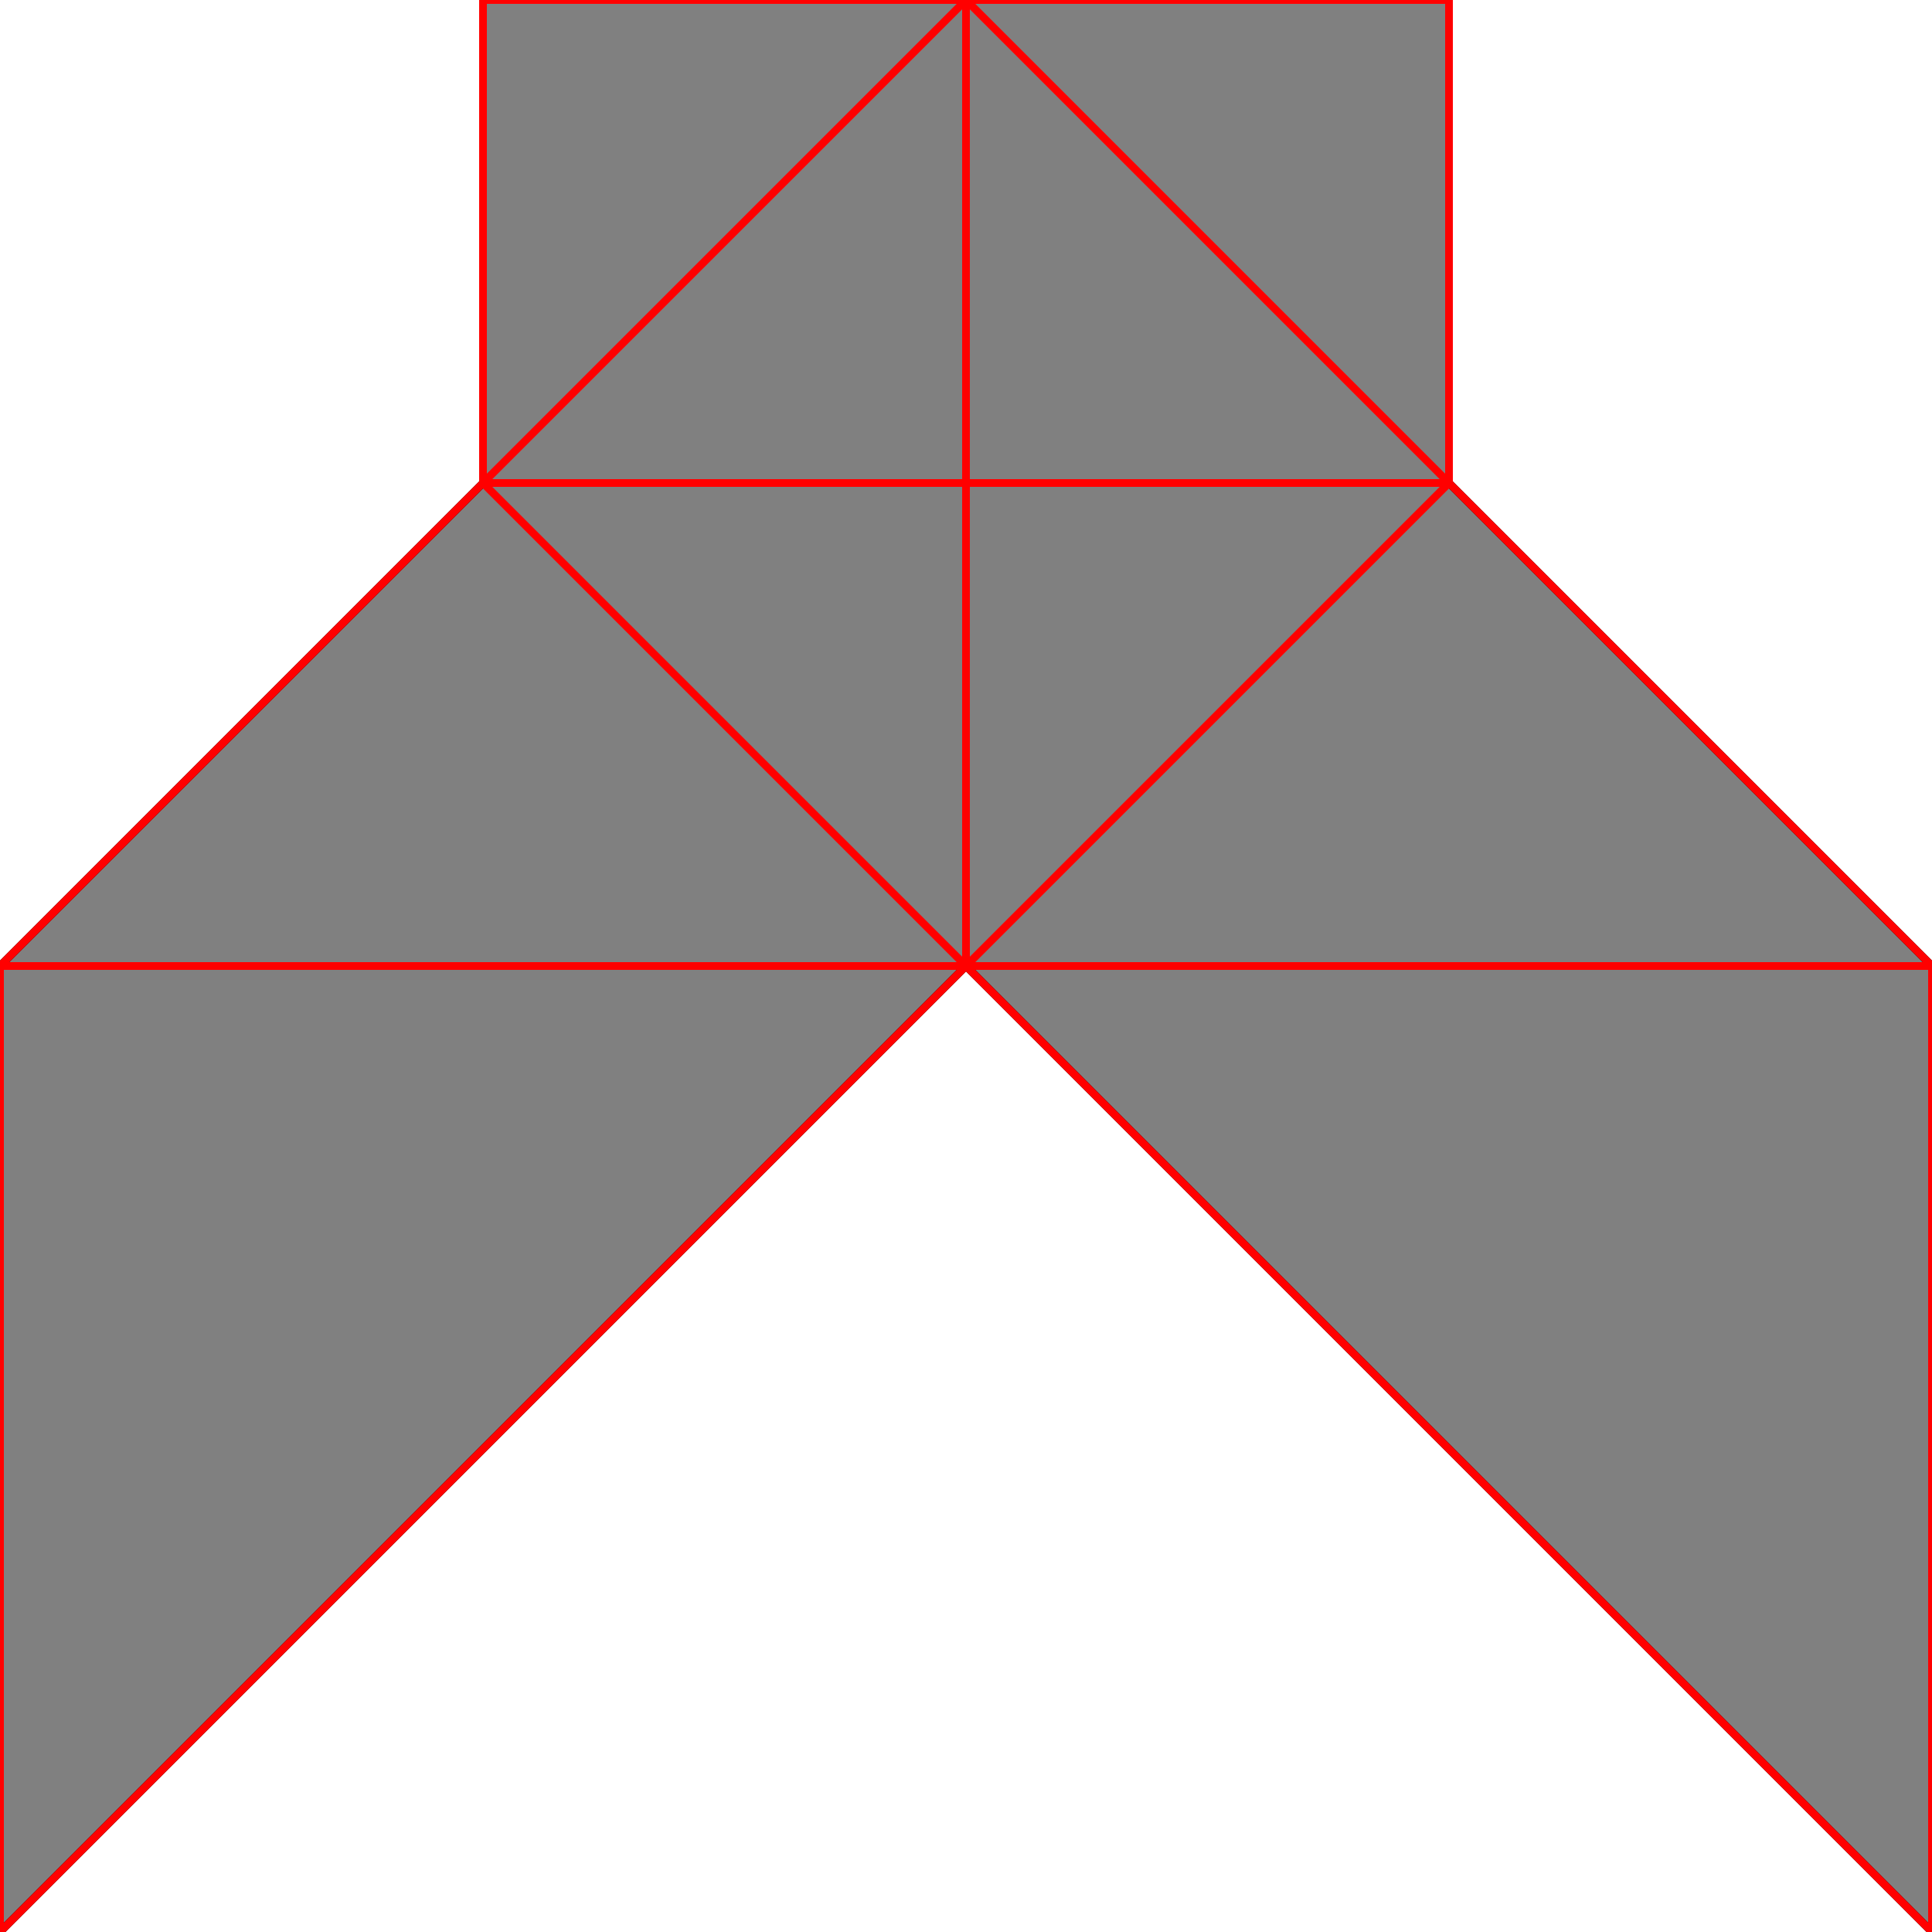
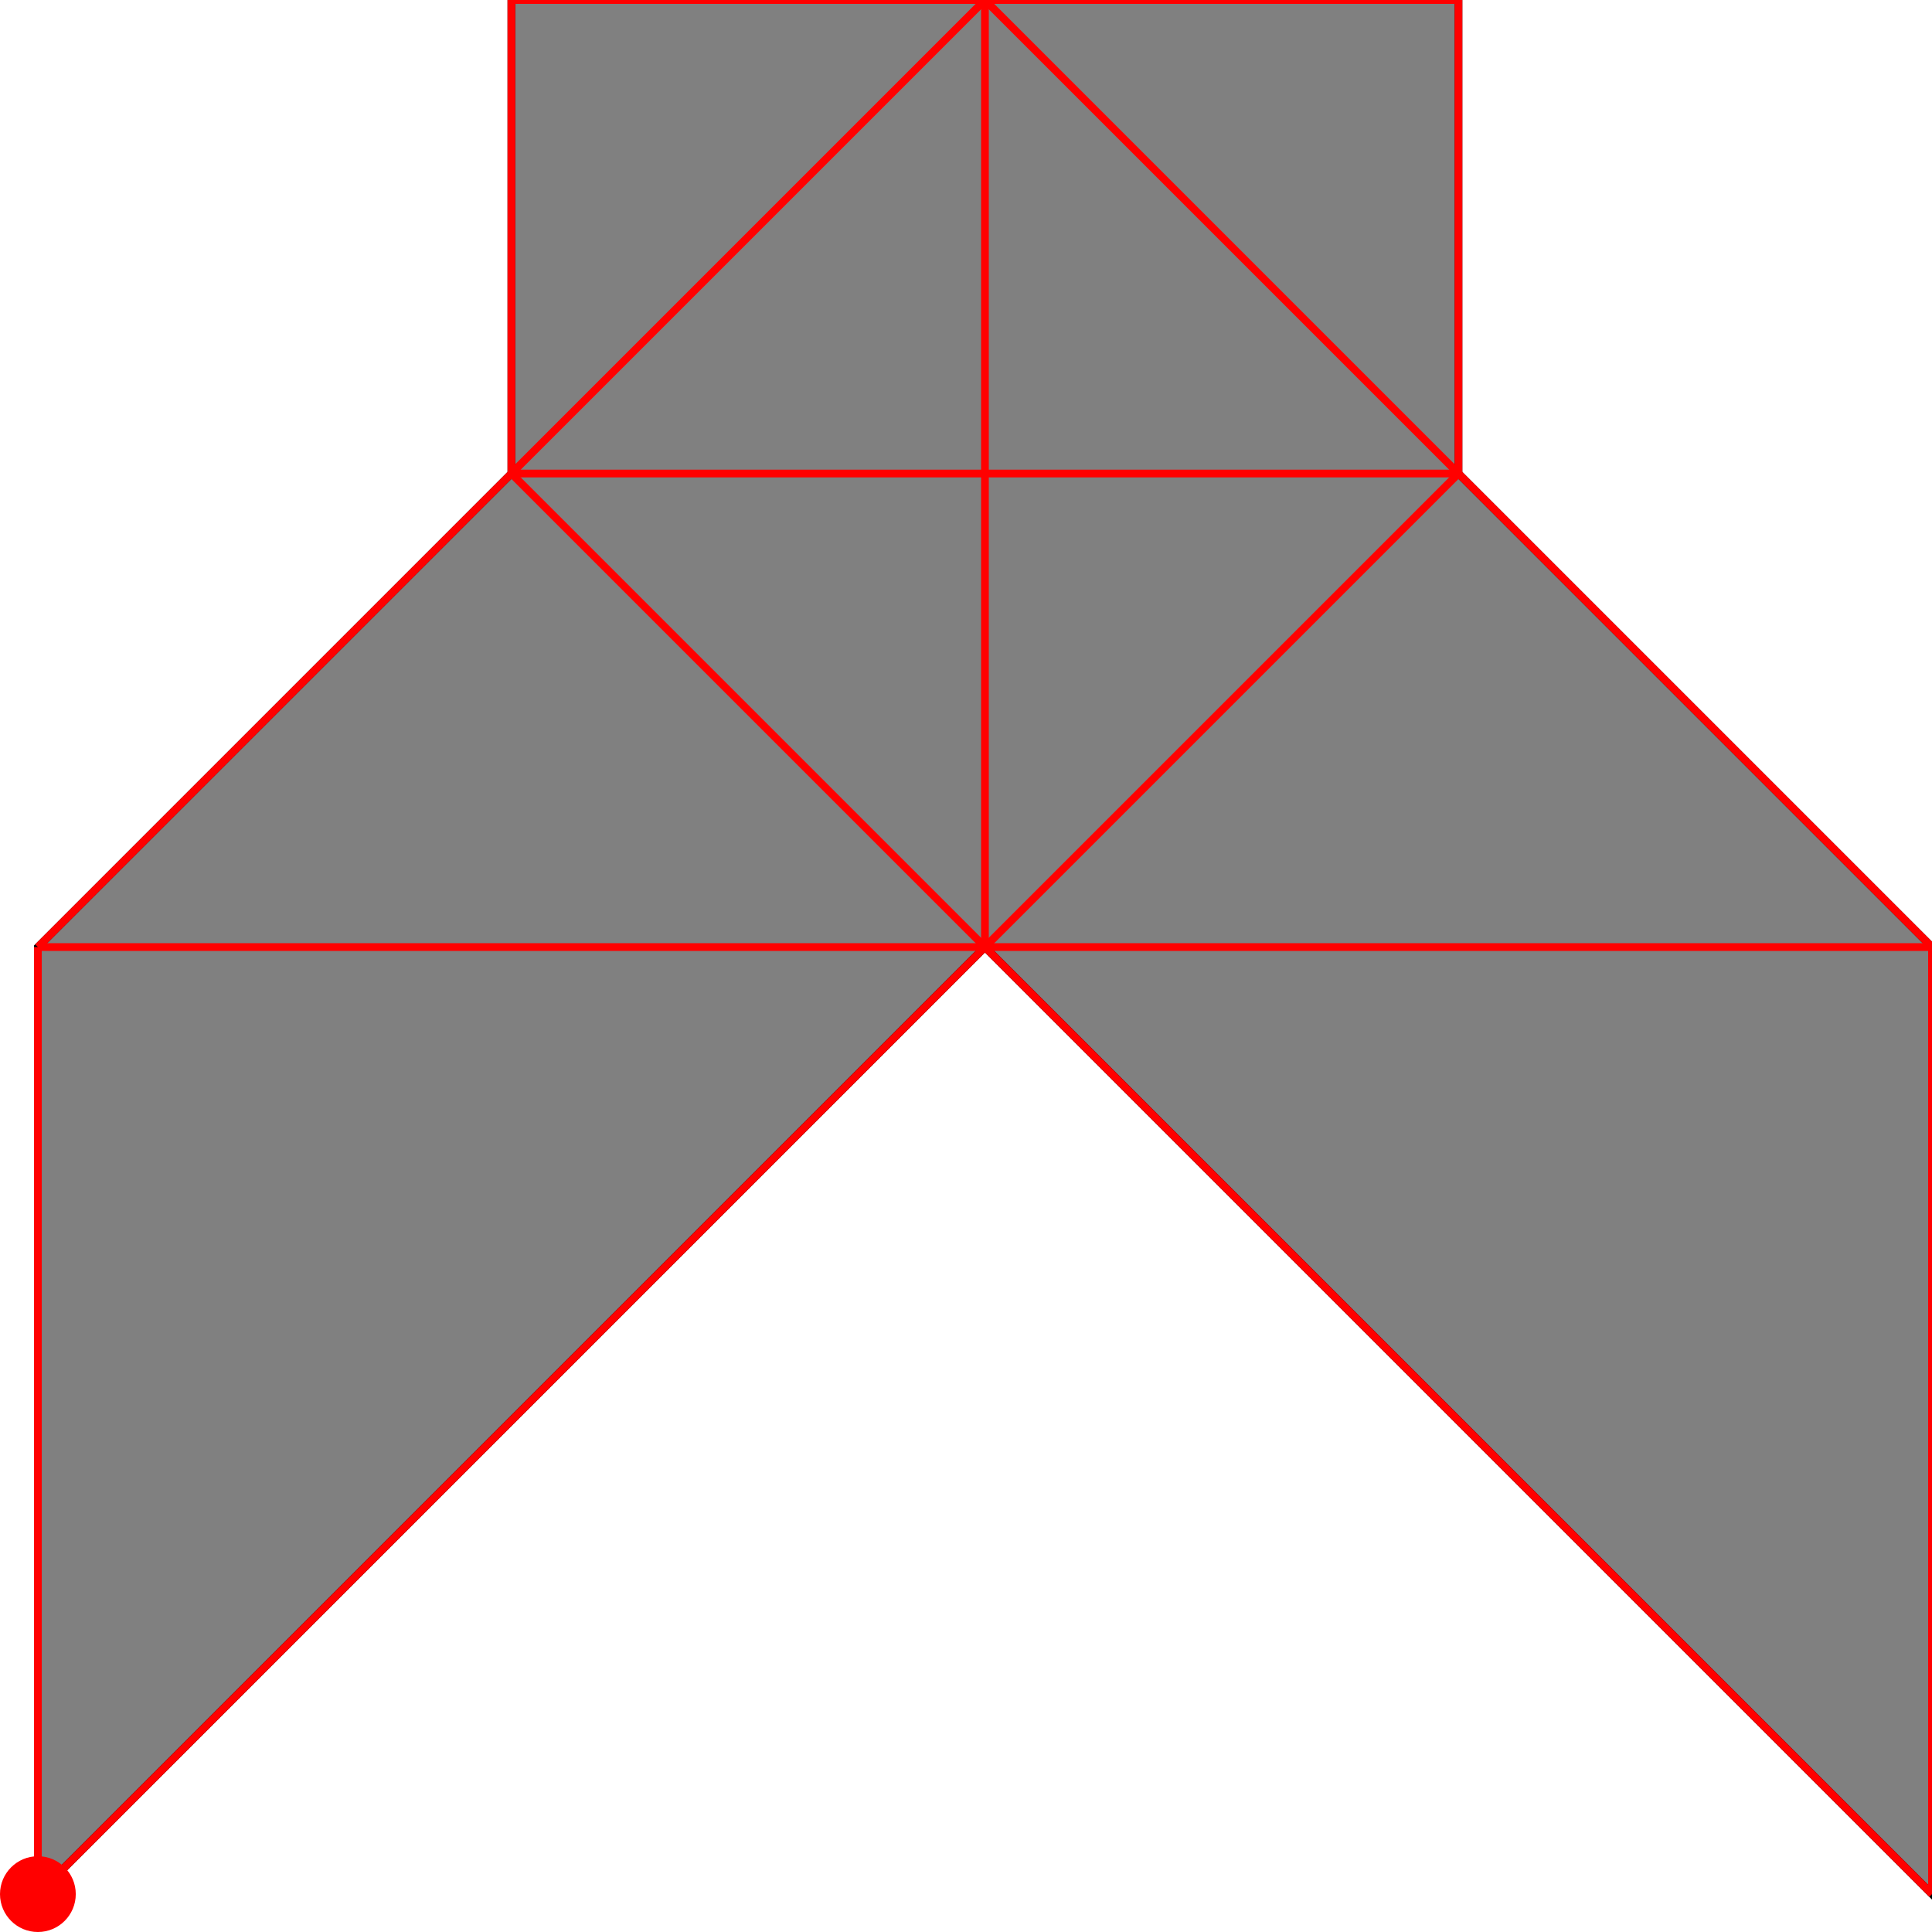
<svg xmlns="http://www.w3.org/2000/svg" height="500" stroke-opacity="1" viewBox="0 0 500 500" font-size="1" width="500" stroke="rgb(0,0,0)" version="1.1">
  <defs />
+   <defs />
  <g stroke-linejoin="miter" stroke-opacity="1.0" fill-opacity="1.0" stroke="rgb(0,0,0)" stroke-width="2.0" fill="rgb(128,128,128)" stroke-linecap="butt" stroke-miterlimit="10.0">
-     <path d="M 0,500 l 250,-250 l 250,250 v -250 l -125,-125 v -125 h -250 v 125 l -125,125 v 250 Z" />
+     <path d="M 9.804,490.196 l 245.098,-245.098 l 245.098,245.098 v -245.098 l -122.549,-122.549 v -122.549 h -245.098 v 122.549 l -122.549,122.549 v 245.098 Z" />
  </g>
+   <defs />
+   <g stroke-linejoin="miter" stroke-opacity="1.0" fill-opacity="1.0" stroke="rgb(0,0,0)" stroke-width="0.0" fill="rgb(255,0,0)" stroke-linecap="butt" stroke-miterlimit="10.0">
+     <path d="M 19.608,490.196 c 0,-5.415 -4.389,-9.804 -9.804 -9.804c -5.415,-0 -9.804,4.389 -9.804 9.804c -0,5.415 4.389,9.804 9.804 9.804c 5.415,0 9.804,-4.389 9.804 -9.804Z" />
+   </g>
+   <defs />
  <g stroke-linejoin="miter" stroke-opacity="1.0" fill-opacity="0.0" stroke="rgb(255,0,0)" stroke-width="2.0" fill="rgb(0,0,0)" stroke-linecap="butt" stroke-miterlimit="10.0">
-     <path d="M 125,0 h 250 " />
+     <path d="M 132.353,0 h 245.098 " />
  </g>
+   <defs />
  <g stroke-linejoin="miter" stroke-opacity="1.0" fill-opacity="0.0" stroke="rgb(255,0,0)" stroke-width="2.0" fill="rgb(0,0,0)" stroke-linecap="butt" stroke-miterlimit="10.0">
-     <path d="M 500,250 l -250,-250 " />
+     <path d="M 500,245.098 l -245.098,-245.098 " />
  </g>
+   <defs />
  <g stroke-linejoin="miter" stroke-opacity="1.0" fill-opacity="0.0" stroke="rgb(255,0,0)" stroke-width="2.0" fill="rgb(0,0,0)" stroke-linecap="butt" stroke-miterlimit="10.0">
-     <path d="M 125,125 h 250 " />
+     <path d="M 132.353,122.549 h 245.098 " />
  </g>
+   <defs />
  <g stroke-linejoin="miter" stroke-opacity="1.0" fill-opacity="0.0" stroke="rgb(255,0,0)" stroke-width="2.0" fill="rgb(0,0,0)" stroke-linecap="butt" stroke-miterlimit="10.0">
-     <path d="M 500,500 l -375,-375 " />
+     <path d="M 500,490.196 l -367.647,-367.647 " />
  </g>
+   <defs />
  <g stroke-linejoin="miter" stroke-opacity="1.0" fill-opacity="0.0" stroke="rgb(255,0,0)" stroke-width="2.0" fill="rgb(0,0,0)" stroke-linecap="butt" stroke-miterlimit="10.0">
-     <path d="M 0,250 h 500 " />
+     <path d="M 9.804,245.098 h 490.196 " />
  </g>
+   <defs />
  <g stroke-linejoin="miter" stroke-opacity="1.0" fill-opacity="0.0" stroke="rgb(255,0,0)" stroke-width="2.0" fill="rgb(0,0,0)" stroke-linecap="butt" stroke-miterlimit="10.0">
-     <path d="M 0,250 l 250,-250 " />
+     <path d="M 9.804,245.098 l 245.098,-245.098 " />
  </g>
+   <defs />
  <g stroke-linejoin="miter" stroke-opacity="1.0" fill-opacity="0.0" stroke="rgb(255,0,0)" stroke-width="2.0" fill="rgb(0,0,0)" stroke-linecap="butt" stroke-miterlimit="10.0">
-     <path d="M 500,500 v -250 " />
+     <path d="M 500,490.196 v -245.098 " />
  </g>
+   <defs />
  <g stroke-linejoin="miter" stroke-opacity="1.0" fill-opacity="0.0" stroke="rgb(255,0,0)" stroke-width="2.0" fill="rgb(0,0,0)" stroke-linecap="butt" stroke-miterlimit="10.0">
-     <path d="M 375,125 v -125 " />
+     <path d="M 377.451,122.549 v -122.549 " />
  </g>
+   <defs />
  <g stroke-linejoin="miter" stroke-opacity="1.0" fill-opacity="0.0" stroke="rgb(255,0,0)" stroke-width="2.0" fill="rgb(0,0,0)" stroke-linecap="butt" stroke-miterlimit="10.0">
-     <path d="M 250,250 v -250 " />
+     <path d="M 254.902,245.098 v -245.098 " />
  </g>
+   <defs />
  <g stroke-linejoin="miter" stroke-opacity="1.0" fill-opacity="0.0" stroke="rgb(255,0,0)" stroke-width="2.0" fill="rgb(0,0,0)" stroke-linecap="butt" stroke-miterlimit="10.0">
-     <path d="M 125,125 v -125 " />
+     <path d="M 132.353,122.549 v -122.549 " />
  </g>
+   <defs />
  <g stroke-linejoin="miter" stroke-opacity="1.0" fill-opacity="0.0" stroke="rgb(255,0,0)" stroke-width="2.0" fill="rgb(0,0,0)" stroke-linecap="butt" stroke-miterlimit="10.0">
-     <path d="M 0,500 v -250 " />
+     <path d="M 9.804,490.196 v -245.098 " />
  </g>
+   <defs />
  <g stroke-linejoin="miter" stroke-opacity="1.0" fill-opacity="0.0" stroke="rgb(255,0,0)" stroke-width="2.0" fill="rgb(0,0,0)" stroke-linecap="butt" stroke-miterlimit="10.0">
-     <path d="M 0,500 l 375,-375 " />
+     <path d="M 9.804,490.196 l 367.647,-367.647 " />
  </g>
</svg>
